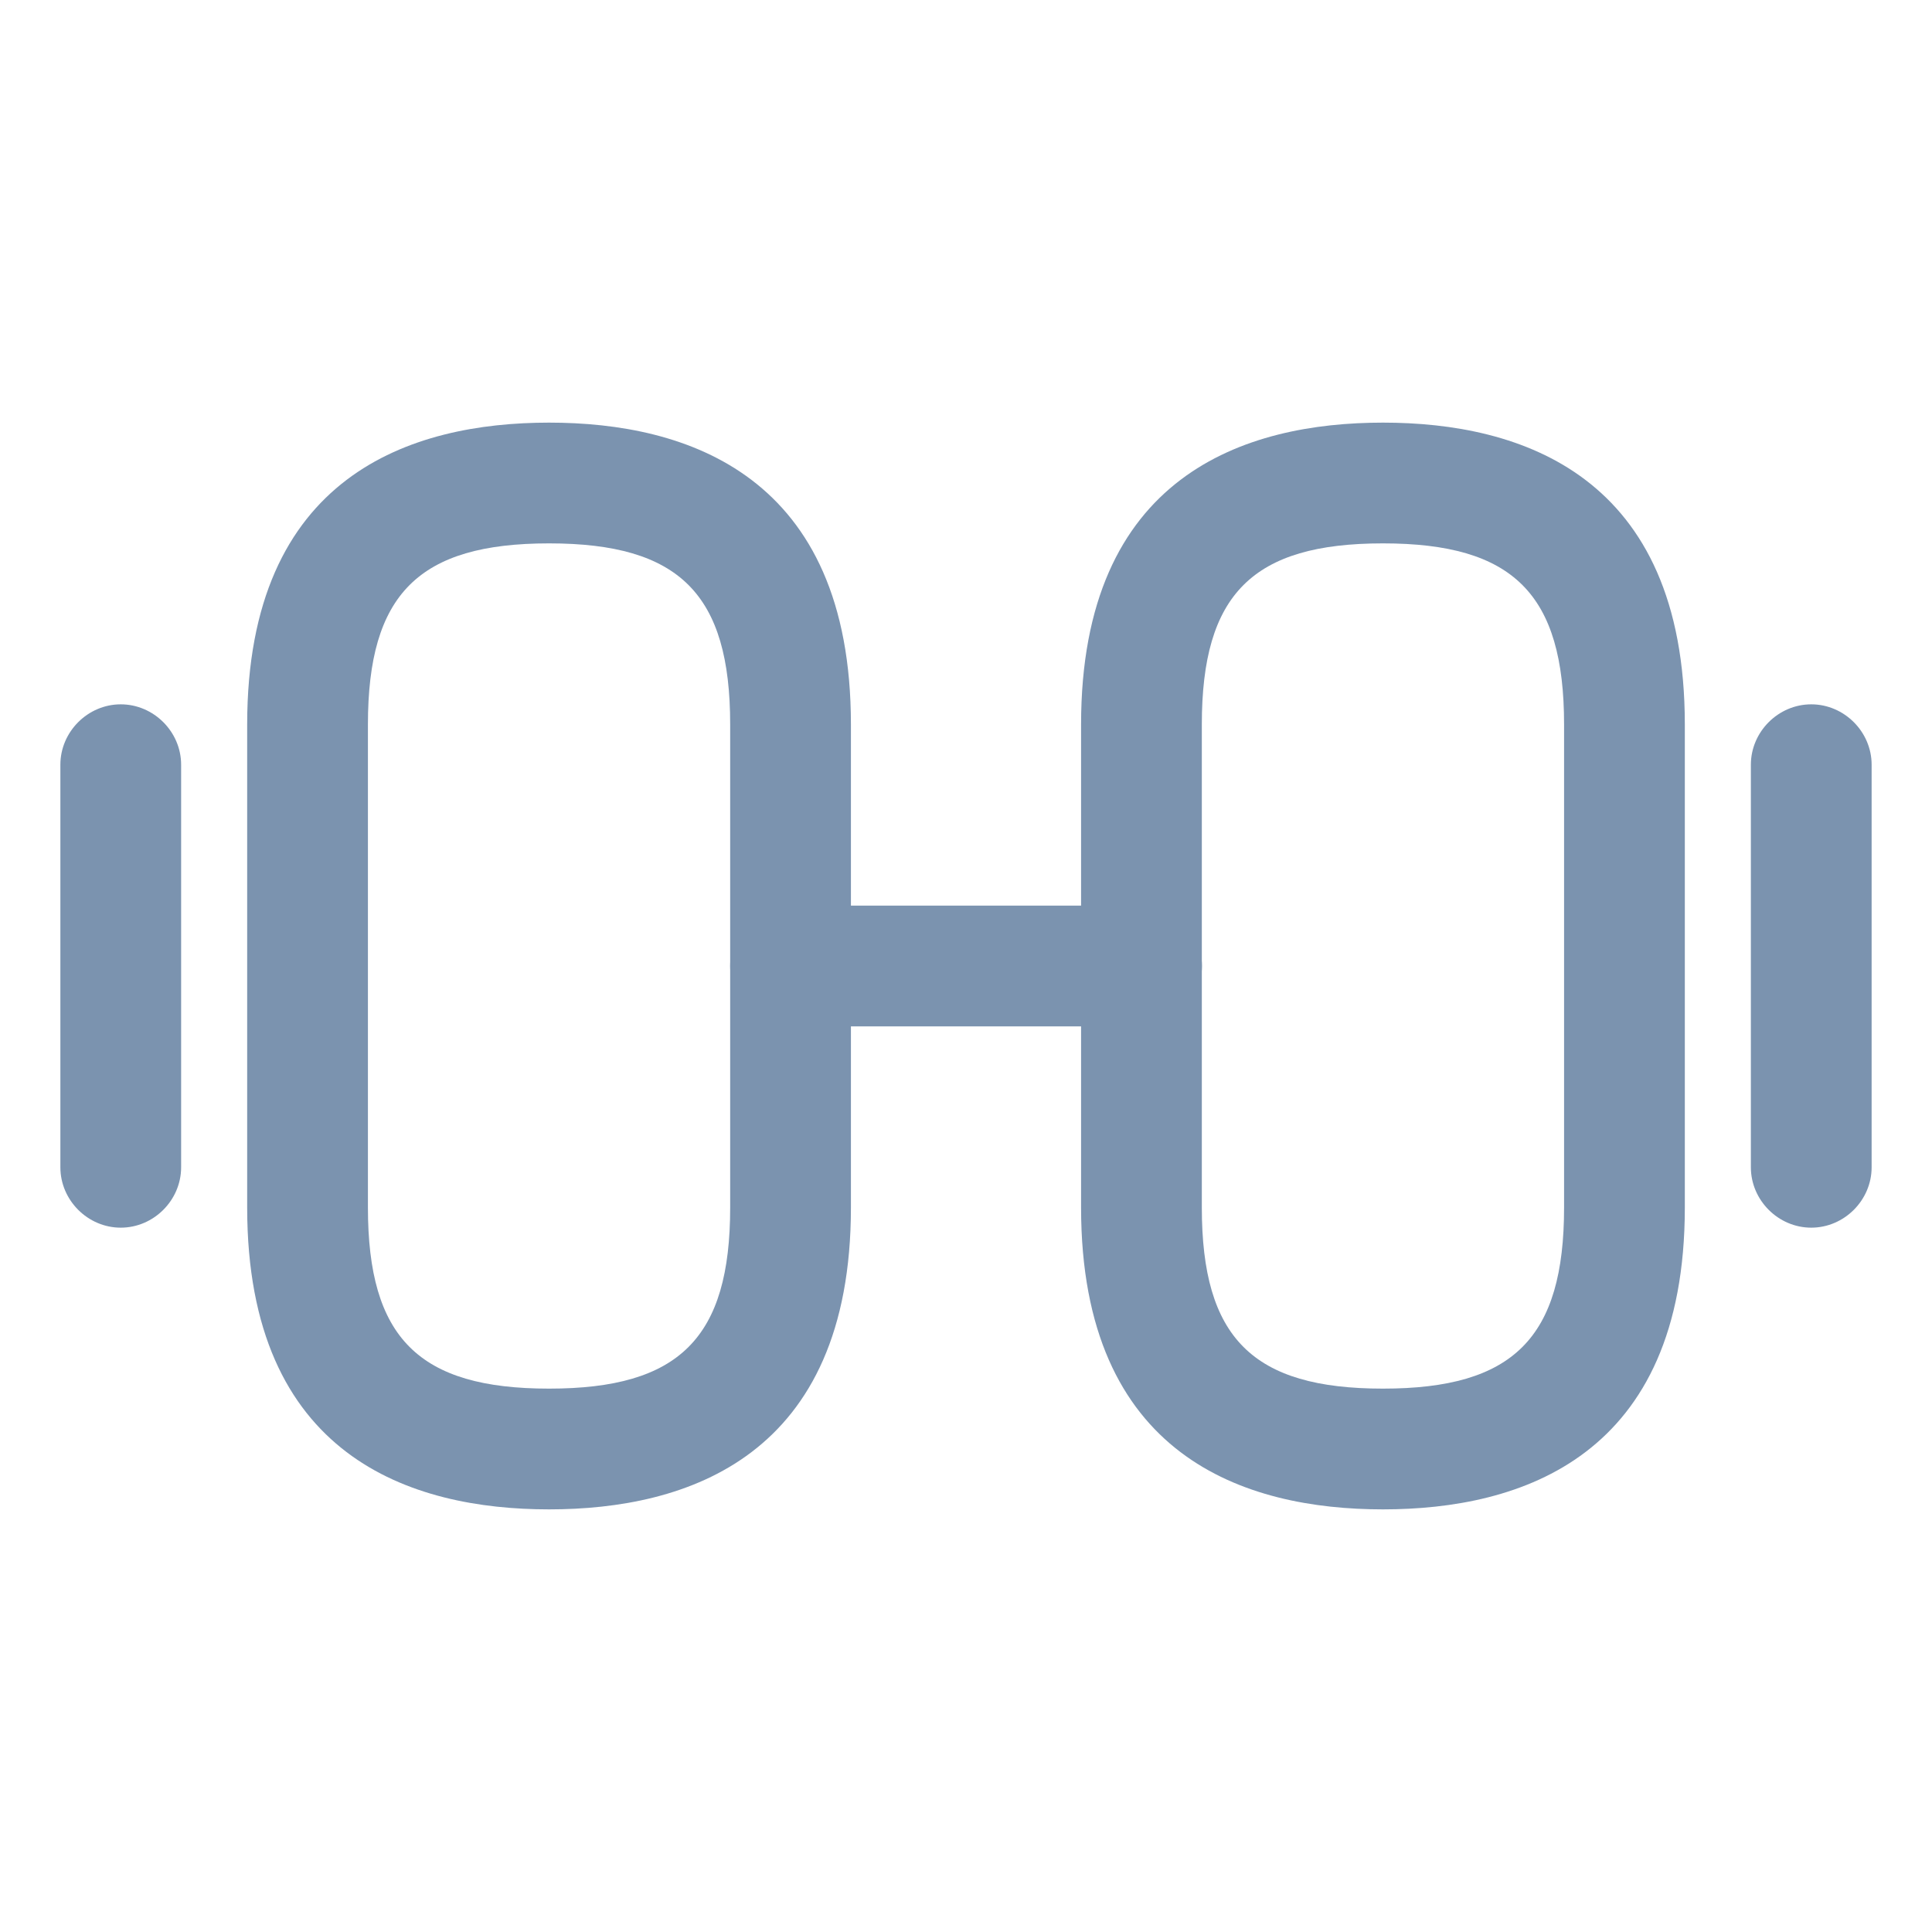
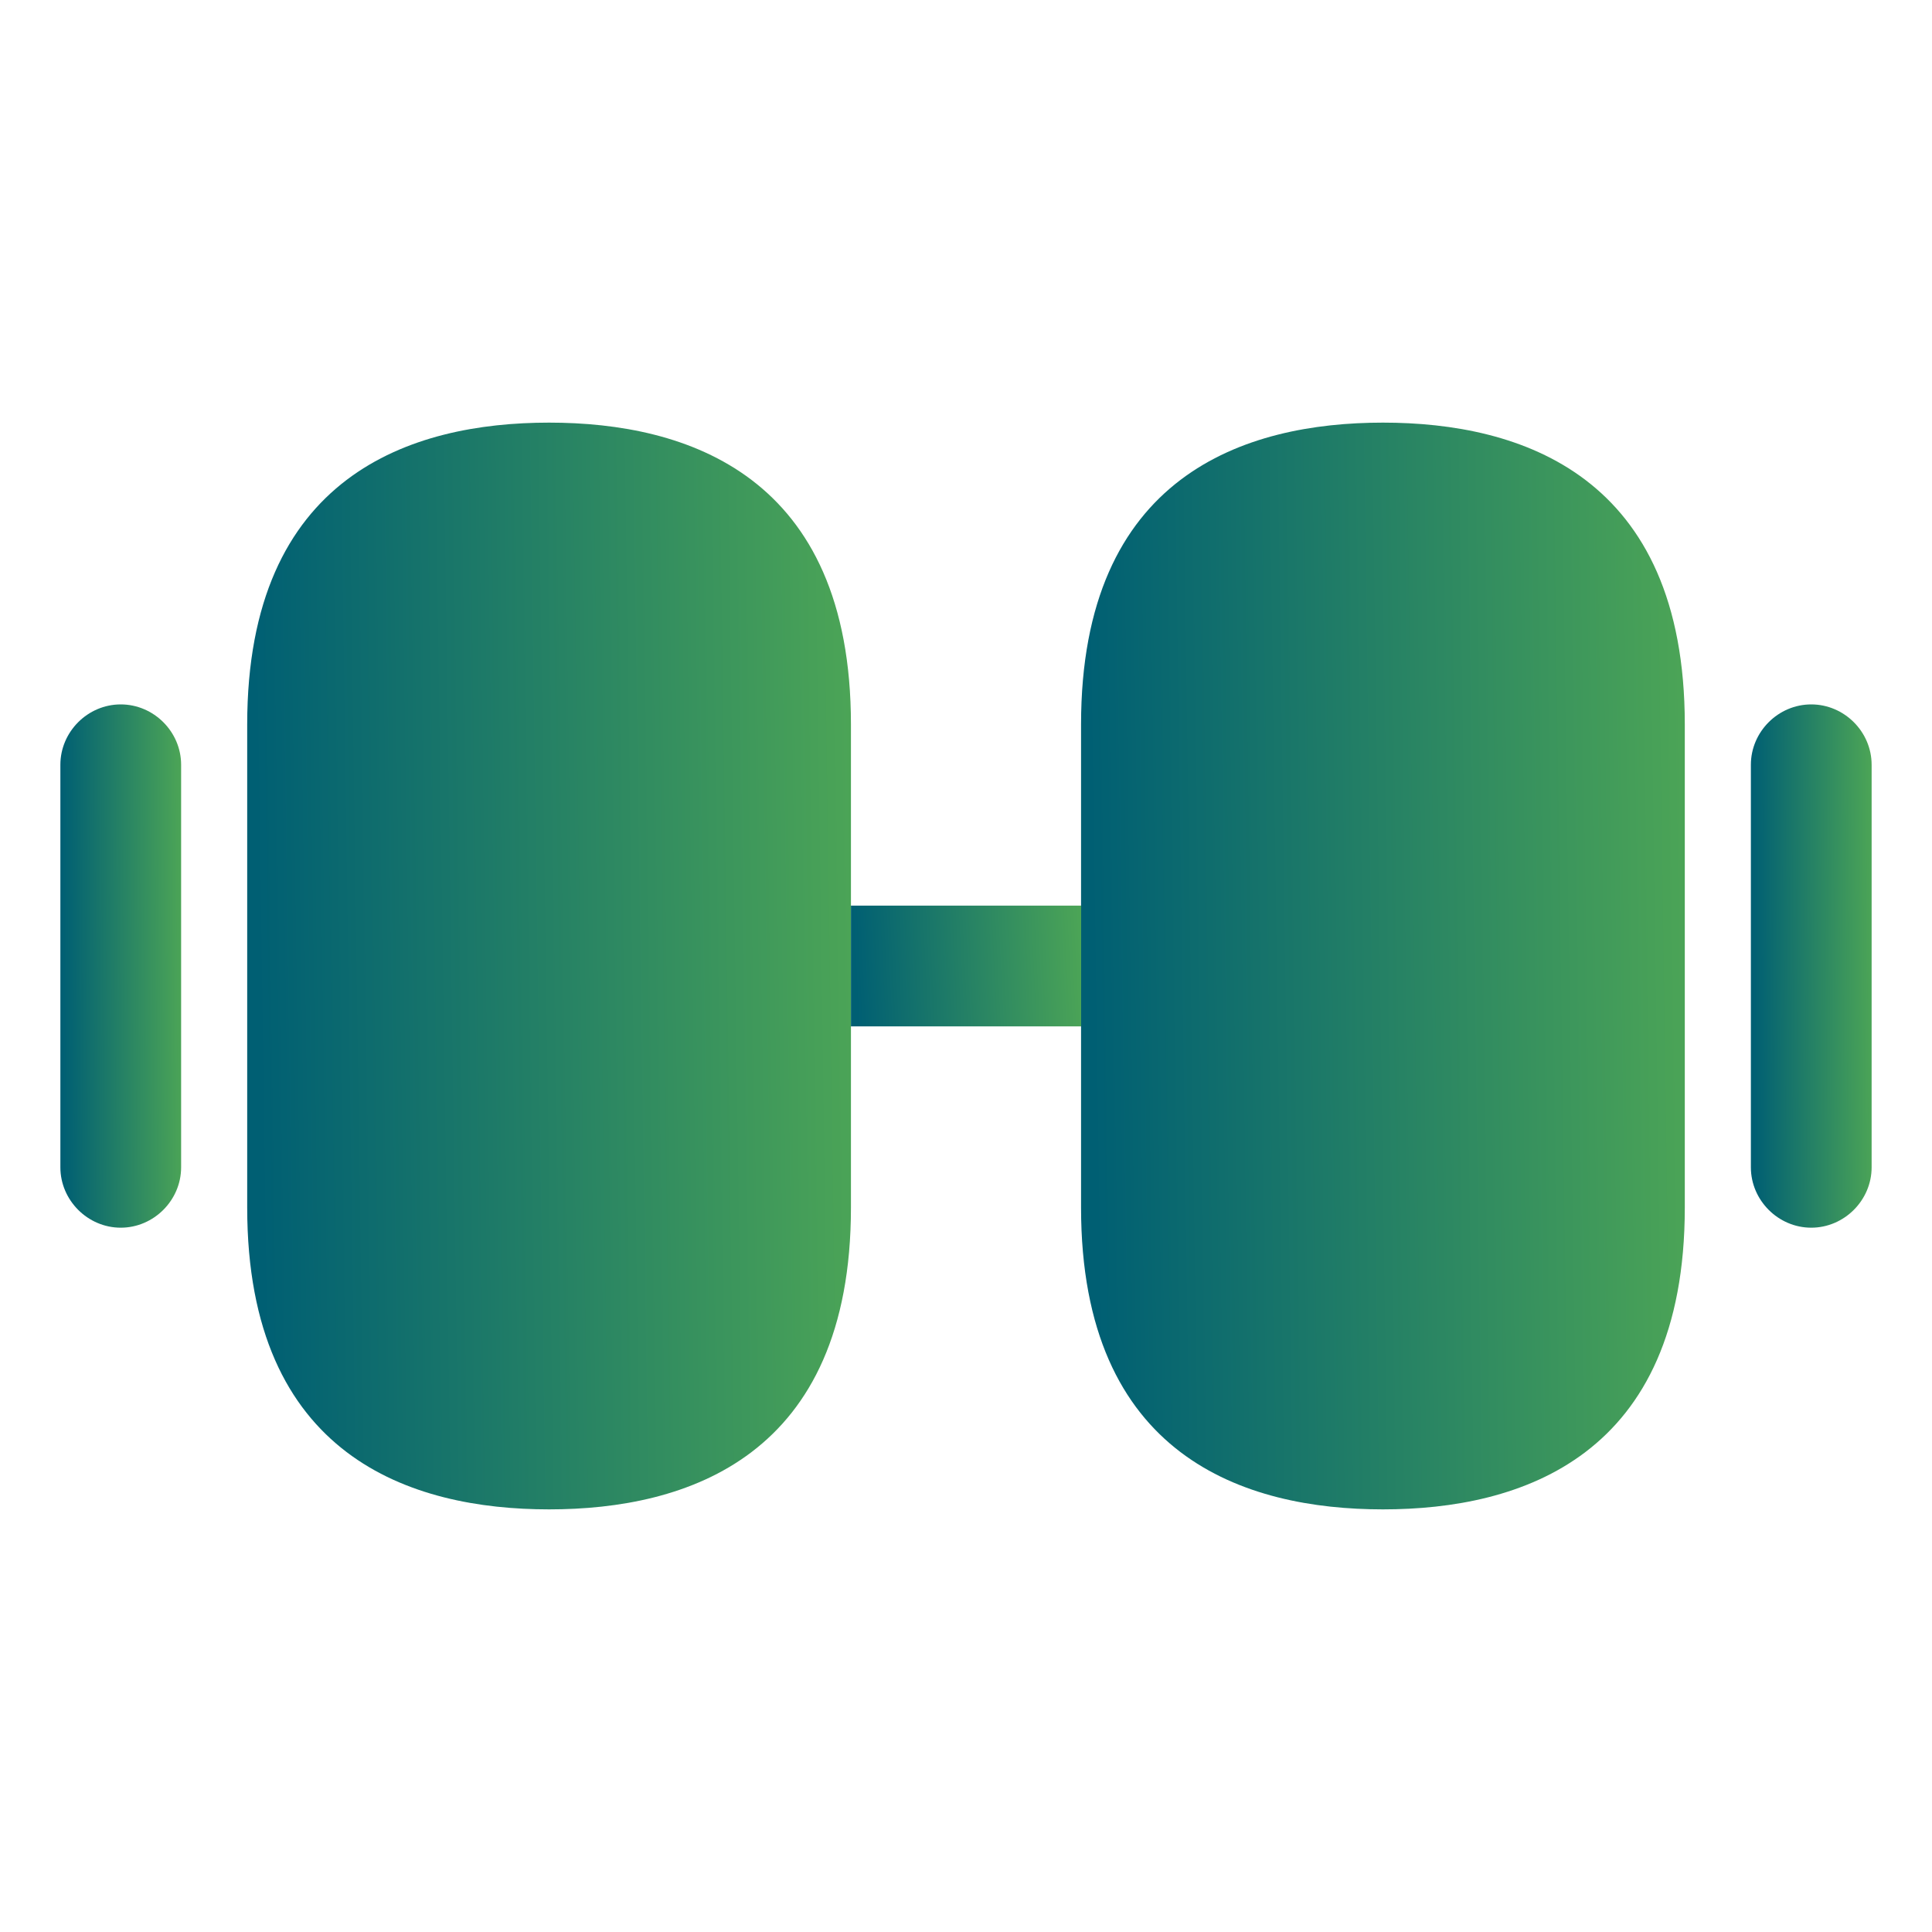
- <svg xmlns="http://www.w3.org/2000/svg" width="16" height="16" viewBox="0 0 16 16" fill="none">
-   <path d="M11.453 12.5C10.313 12.5 8.953 12.067 8.953 10V6C8.953 3.933 10.313 3.5 11.453 3.5C12.593 3.5 13.953 3.933 13.953 6V10C13.953 12.067 12.593 12.5 11.453 12.5ZM11.453 4.5C10.373 4.5 9.953 4.92 9.953 6V10C9.953 11.08 10.373 11.5 11.453 11.5C12.533 11.5 12.953 11.08 12.953 10V6C12.953 4.92 12.533 4.5 11.453 4.5Z" fill="#7B93AF" />
-   <path d="M4.547 12.5C3.407 12.5 2.047 12.067 2.047 10V6C2.047 3.933 3.407 3.5 4.547 3.5C5.687 3.5 7.047 3.933 7.047 6V10C7.047 12.067 5.687 12.5 4.547 12.5ZM4.547 4.5C3.467 4.5 3.047 4.92 3.047 6V10C3.047 11.08 3.467 11.5 4.547 11.5C5.627 11.5 6.047 11.08 6.047 10V6C6.047 4.92 5.627 4.5 4.547 4.5Z" fill="#7B93AF" />
-   <path d="M9.454 8.5H6.547C6.274 8.5 6.047 8.273 6.047 8C6.047 7.727 6.274 7.5 6.547 7.5H9.454C9.727 7.5 9.954 7.727 9.954 8C9.954 8.273 9.734 8.5 9.454 8.5Z" fill="#7B93AF" />
-   <path d="M15 10.167C14.727 10.167 14.5 9.94 14.5 9.667V6.333C14.5 6.06 14.727 5.833 15 5.833C15.273 5.833 15.5 6.06 15.5 6.333V9.667C15.5 9.94 15.273 10.167 15 10.167Z" fill="#7B93AF" />
-   <path d="M1 10.167C0.727 10.167 0.5 9.94 0.5 9.667V6.333C0.5 6.06 0.727 5.833 1 5.833C1.273 5.833 1.5 6.06 1.5 6.333V9.667C1.5 9.94 1.273 10.167 1 10.167Z" fill="#7B93AF" />
+ <svg xmlns="http://www.w3.org/2000/svg" width="20" height="20" viewBox="0 0 20 20" fill="none">
+   <path d="M14.316 4.375C12.891 4.375 11.191 4.917 11.191 7.5V12.5C11.191 15.083 12.891 15.625 14.316 15.625C15.741 15.625 17.441 15.083 17.441 12.5V7.5C17.441 4.917 15.741 4.375 14.316 4.375Z" fill="url(#paint0_linear_3941_275768)" />
+   <path d="M5.684 4.375C4.259 4.375 2.559 4.917 2.559 7.5V12.5C2.559 15.083 4.259 15.625 5.684 15.625C7.109 15.625 8.809 15.083 8.809 12.5V7.5C8.809 4.917 7.109 4.375 5.684 4.375Z" fill="url(#paint1_linear_3941_275768)" />
+   <path d="M11.192 9.375H8.809V10.625H11.192V9.375Z" fill="url(#paint2_linear_3941_275768)" />
+   <path d="M18.75 12.709C18.408 12.709 18.125 12.425 18.125 12.084V7.917C18.125 7.575 18.408 7.292 18.75 7.292C19.092 7.292 19.375 7.575 19.375 7.917V12.084C19.375 12.425 19.092 12.709 18.75 12.709Z" fill="url(#paint3_linear_3941_275768)" />
+   <path d="M1.25 12.709C0.908 12.709 0.625 12.425 0.625 12.084V7.917C0.625 7.575 0.908 7.292 1.25 7.292C1.592 7.292 1.875 7.575 1.875 7.917V12.084C1.875 12.425 1.592 12.709 1.25 12.709Z" fill="url(#paint4_linear_3941_275768)" />
+   <defs>
+     <linearGradient id="paint0_linear_3941_275768" x1="11.375" y1="15" x2="20.188" y2="14.873" gradientUnits="userSpaceOnUse">
+       <stop stop-color="#005F73" />
+       <stop offset="1" stop-color="#6CC24A" />
+     </linearGradient>
+     <linearGradient id="paint1_linear_3941_275768" x1="2.742" y1="15" x2="11.555" y2="14.873" gradientUnits="userSpaceOnUse">
+       <stop stop-color="#005F73" />
+       <stop offset="1" stop-color="#6CC24A" />
+     </linearGradient>
+     <linearGradient id="paint2_linear_3941_275768" x1="8.879" y1="10.556" x2="12.232" y2="10.39" gradientUnits="userSpaceOnUse">
+       <stop stop-color="#005F73" />
+       <stop offset="1" stop-color="#6CC24A" />
+     </linearGradient>
+     <linearGradient id="paint3_linear_3941_275768" x1="18.162" y1="12.408" x2="19.925" y2="12.397" gradientUnits="userSpaceOnUse">
+       <stop stop-color="#005F73" />
+       <stop offset="1" stop-color="#6CC24A" />
+     </linearGradient>
+     <linearGradient id="paint4_linear_3941_275768" x1="0.662" y1="12.408" x2="2.425" y2="12.397" gradientUnits="userSpaceOnUse">
+       <stop stop-color="#005F73" />
+       <stop offset="1" stop-color="#6CC24A" />
+     </linearGradient>
+   </defs>
</svg>
